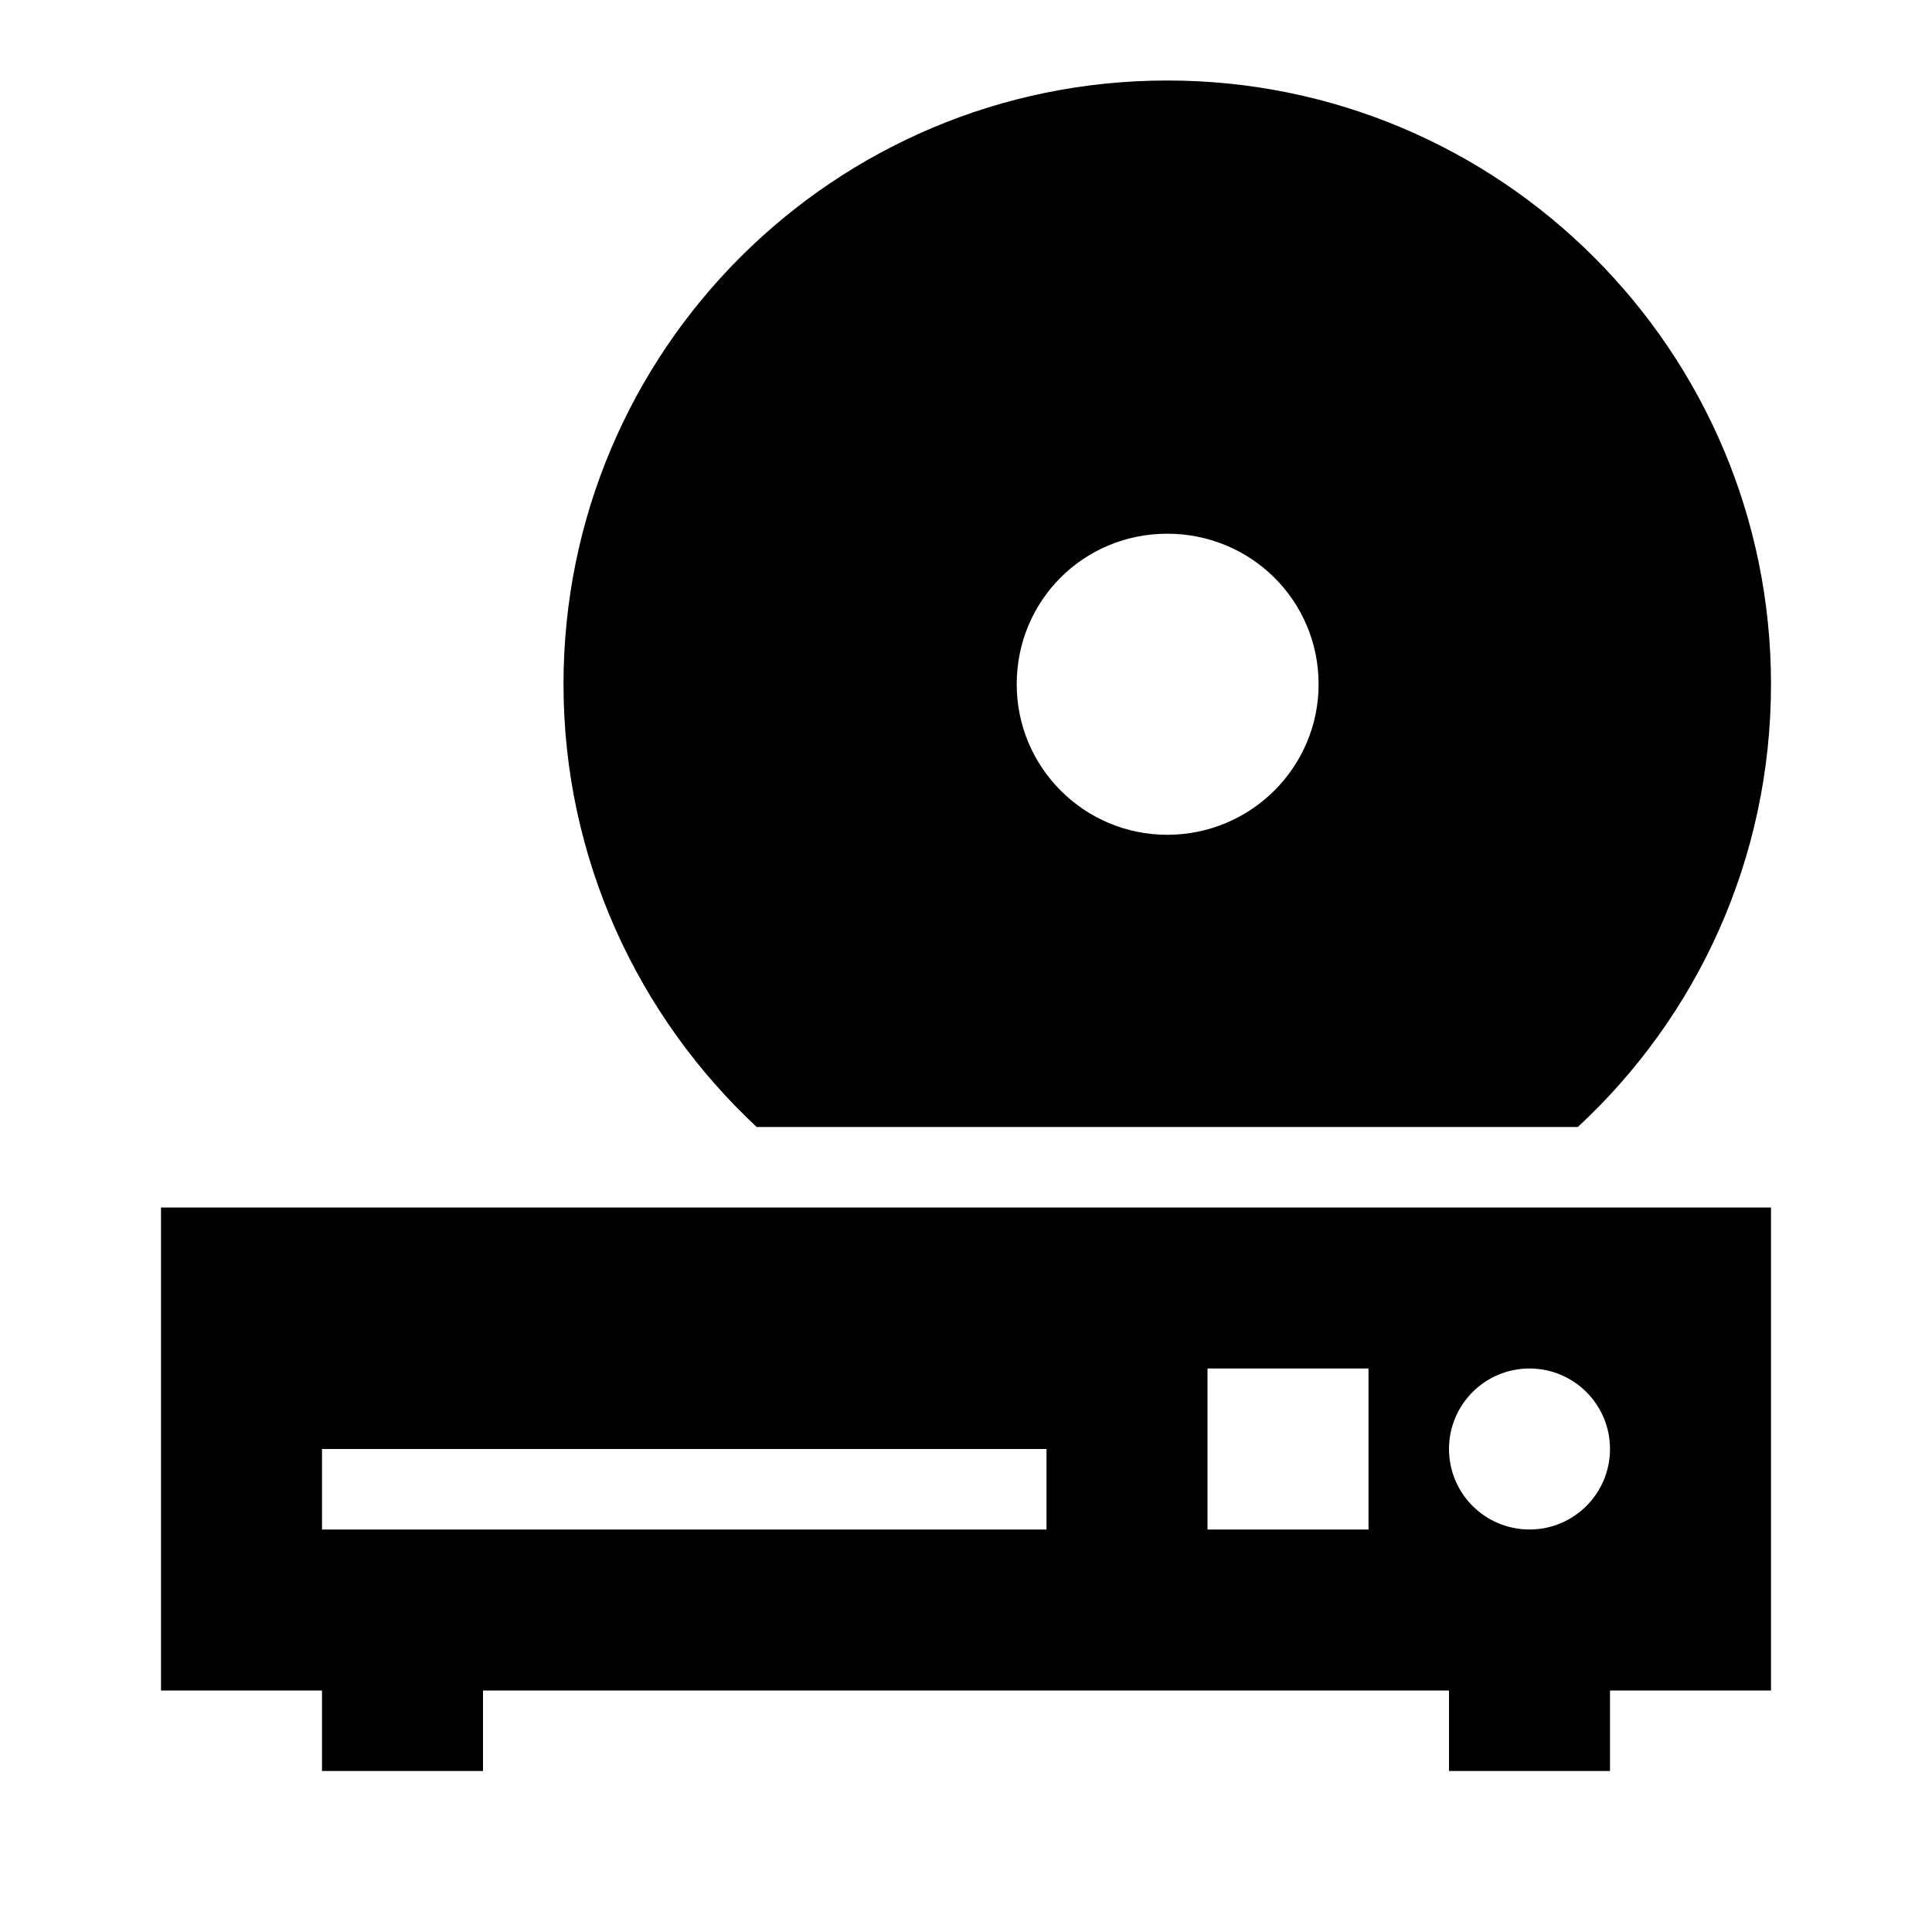
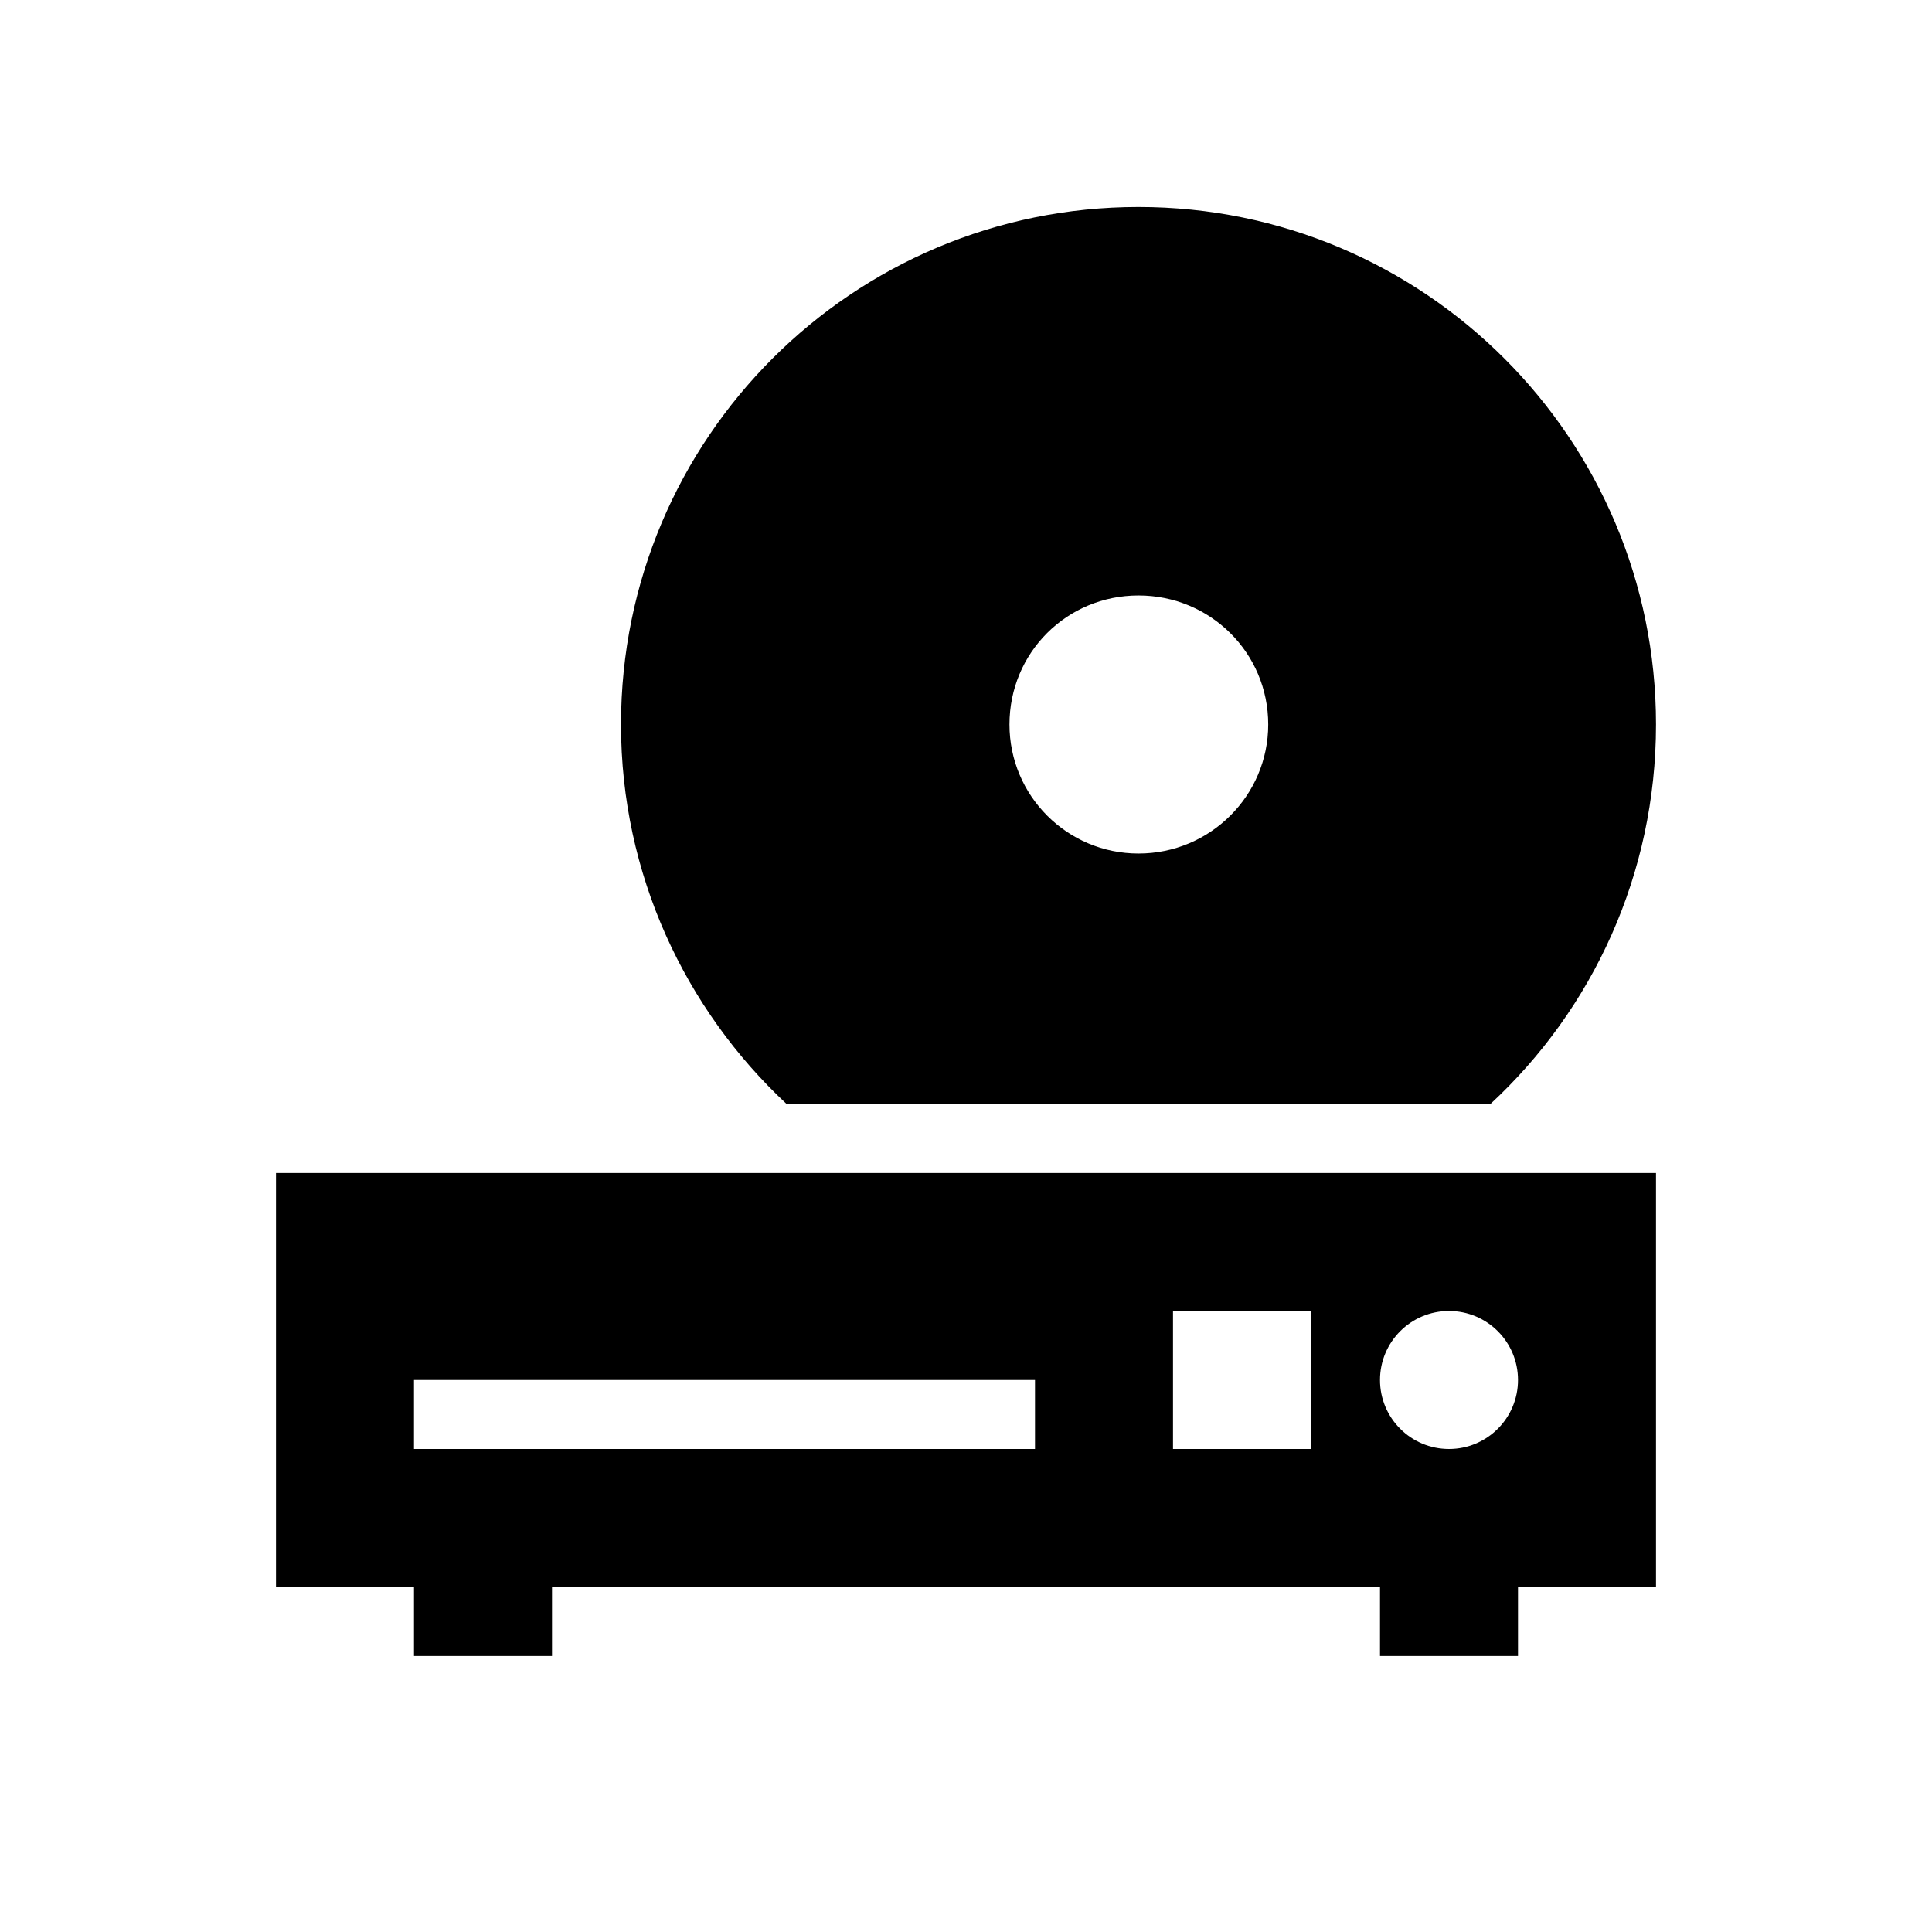
- <svg xmlns="http://www.w3.org/2000/svg" version="1.1" width="24" height="24" viewBox="0 0 24 24">
-   <path d="M14.5,10.37C15.54,10.37 16.38,9.53 16.38,8.5C16.38,7.46 15.54,6.63 14.5,6.63C13.46,6.63 12.63,7.46 12.63,8.5A1.87,1.87 0 0,0 14.5,10.37M14.5,1A7.5,7.5 0 0,1 22,8.5C22,10.67 21.08,12.63 19.6,14H9.4C7.93,12.63 7,10.67 7,8.5C7,4.35 10.36,1 14.5,1M6,21V22H4V21H2V15H22V21H20V22H18V21H6M4,18V19H13V18H4M15,17V19H17V17H15M19,17A1,1 0 0,0 18,18A1,1 0 0,0 19,19A1,1 0 0,0 20,18A1,1 0 0,0 19,17Z" fill="#000" />
+ <svg xmlns="http://www.w3.org/2000/svg" id="svg4" width="28" height="28" version="1.1" viewBox="0 0 28 28">
+   <path id="path2" d="m16.5 12.37c1.04 0 1.88-0.84 1.88-1.87 0-1.04-0.84-1.87-1.88-1.87s-1.87 0.83-1.87 1.87a1.87 1.87 0 0 0 1.87 1.87m0-9.37a7.5 7.5 0 0 1 7.5 7.5c0 2.17-0.92 4.13-2.4 5.5h-10.2c-1.47-1.37-2.4-3.33-2.4-5.5 0-4.15 3.36-7.5 7.5-7.5m-8.5 20v1h-2v-1h-2v-6h20v6h-2v1h-2v-1h-12m-2-3v1h9v-1h-9m11-1v2h2v-2h-2m4 0a1 1 0 0 0-1 1 1 1 0 0 0 1 1 1 1 0 0 0 1-1 1 1 0 0 0-1-1z" fill="#000" />
</svg>
